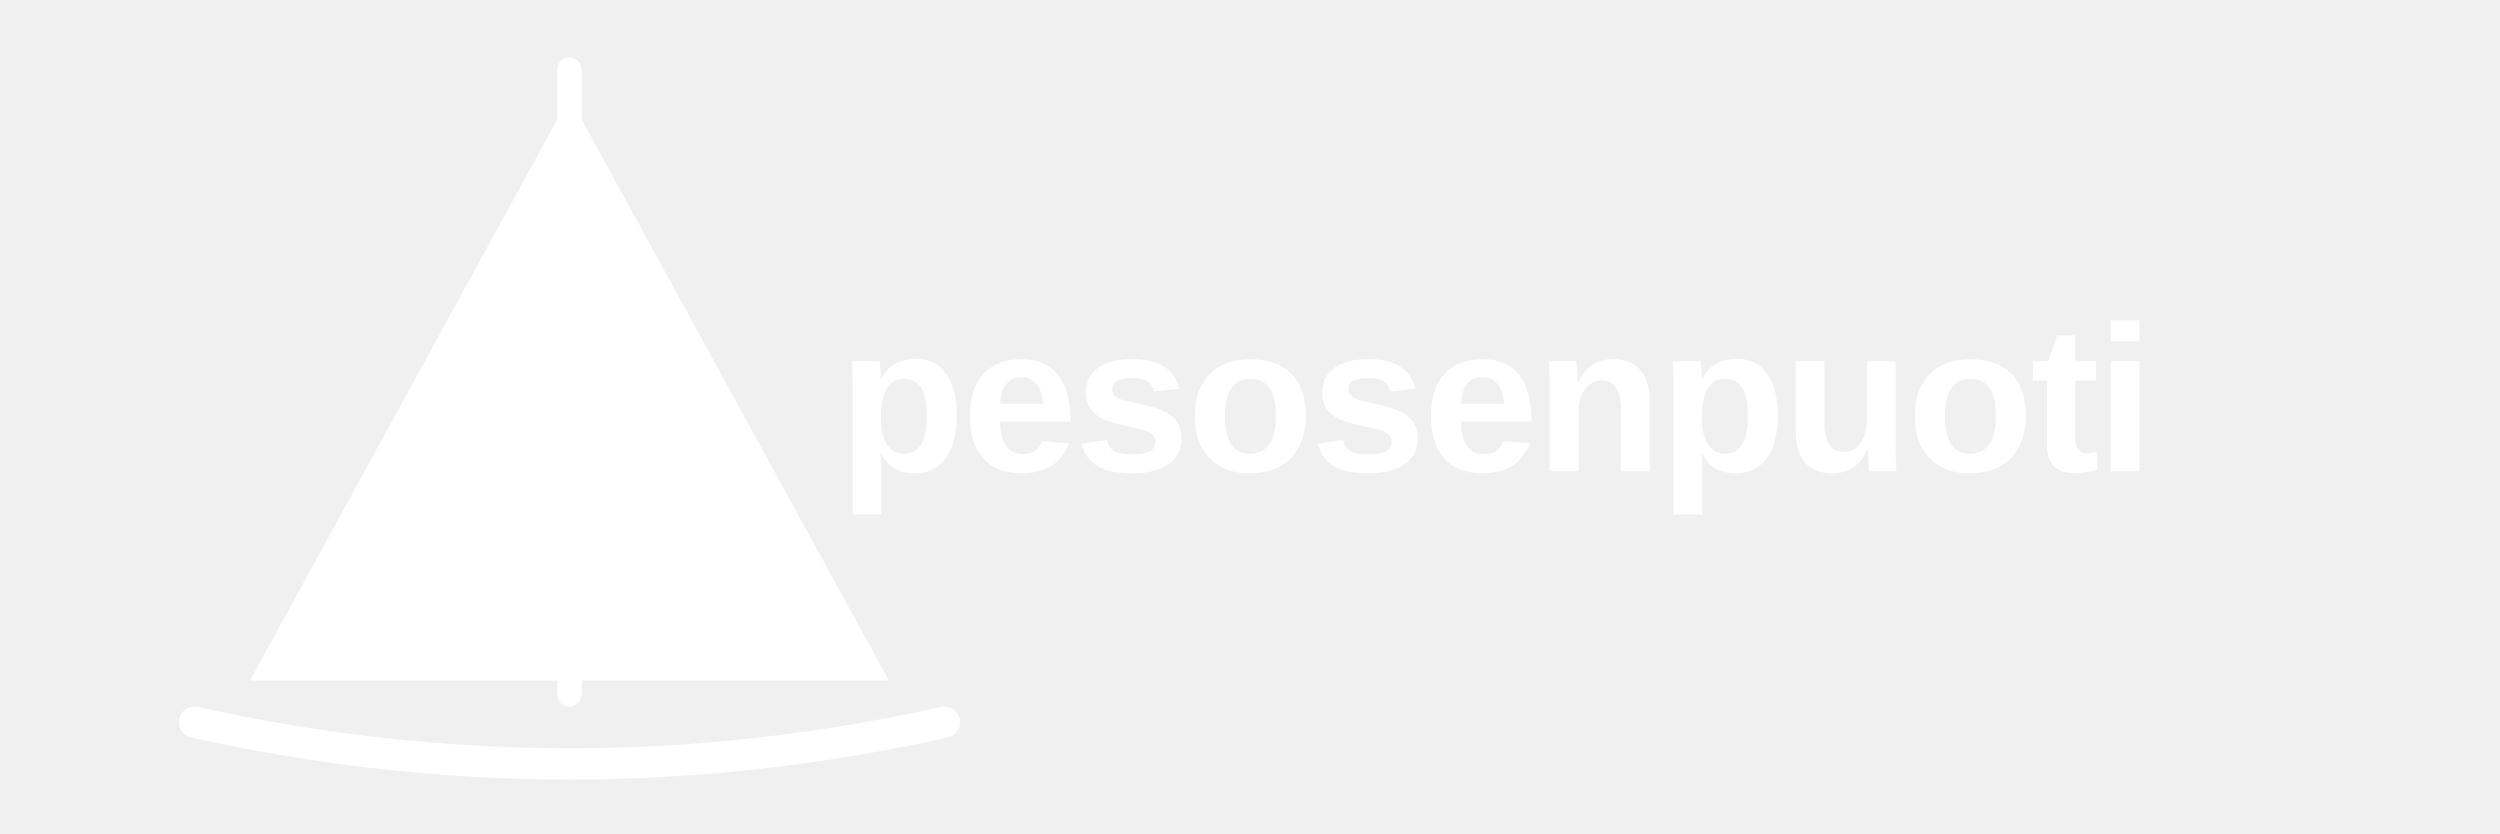
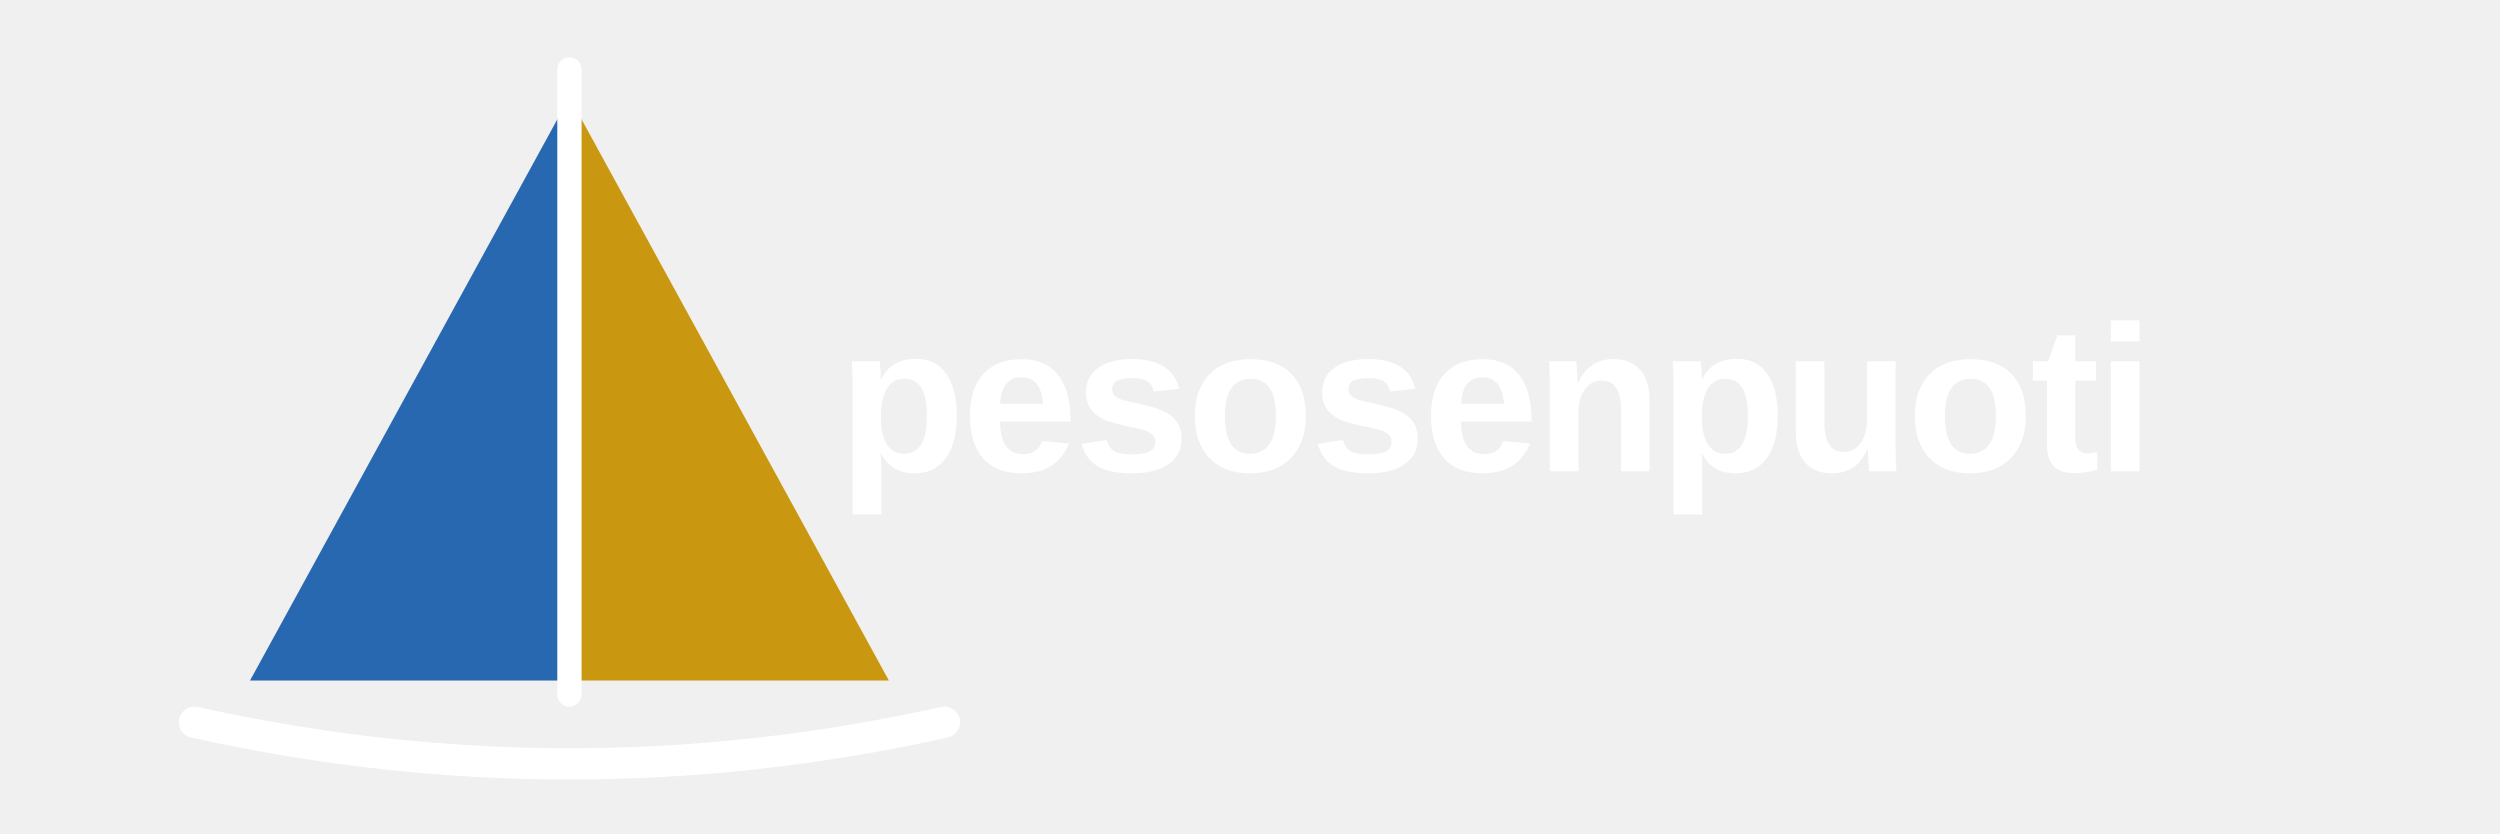
<svg xmlns="http://www.w3.org/2000/svg" viewBox="0 0 360 120" role="img" aria-labelledby="purjeet-t purjeet-d" version="1.1" id="svg4">
  <defs id="defs4">
    <filter style="color-interpolation-filters:sRGB;" id="filter19" x="-0.021" y="-0.375" width="1.042" height="1.75">
      <feComposite in2="SourceGraphic" operator="arithmetic" k1="0" k2="1" result="composite1" id="feComposite18" />
      <feColorMatrix in="composite1" values="1" type="saturate" result="colormatrix1" id="feColorMatrix18" />
      <feFlood flood-opacity="0.451" flood-color="rgb(94,94,94)" result="flood1" id="feFlood18" />
      <feBlend in="flood1" in2="colormatrix1" mode="multiply" result="blend1" id="feBlend18" />
      <feBlend in2="blend1" mode="screen" result="blend2" id="feBlend19" />
      <feColorMatrix in="blend2" values="1" type="saturate" result="colormatrix2" id="feColorMatrix19" />
      <feComposite in="colormatrix2" in2="SourceGraphic" operator="in" k2="1" result="fbSourceGraphic" id="feComposite19" />
      <feColorMatrix result="fbSourceGraphicAlpha" in="fbSourceGraphic" values="0 0 0 -1 0 0 0 0 -1 0 0 0 0 -1 0 0 0 0 1 0" id="feColorMatrix20" />
      <feComposite id="feComposite20" in2="fbSourceGraphic" operator="arithmetic" k1="0" k2="1" result="composite1" in="fbSourceGraphic" />
      <feColorMatrix id="feColorMatrix21" in="composite1" values="1" type="saturate" result="colormatrix1" />
      <feFlood id="feFlood21" flood-opacity="1" flood-color="rgb(255,255,255)" result="flood1" />
      <feBlend id="feBlend21" in="flood1" in2="colormatrix1" mode="multiply" result="blend1" />
      <feBlend id="feBlend22" in2="blend1" mode="screen" result="blend2" />
      <feColorMatrix id="feColorMatrix22" in="blend2" values="1" type="saturate" result="colormatrix2" />
      <feComposite id="feComposite22" in="colormatrix2" in2="fbSourceGraphic" operator="in" k2="1" result="fbSourceGraphic" />
      <feColorMatrix result="fbSourceGraphicAlpha" in="fbSourceGraphic" values="0 0 0 -1 0 0 0 0 -1 0 0 0 0 -1 0 0 0 0 1 0" id="feColorMatrix23" />
      <feComposite id="feComposite23" in2="fbSourceGraphic" operator="arithmetic" k1="0" k2="1" result="composite1" in="fbSourceGraphic" />
      <feColorMatrix id="feColorMatrix24" in="composite1" values="1" type="saturate" result="colormatrix1" />
      <feFlood id="feFlood24" flood-opacity="1" flood-color="rgb(0,0,0)" result="flood1" />
      <feBlend id="feBlend24" in="flood1" in2="colormatrix1" mode="multiply" result="blend1" />
      <feBlend id="feBlend25" in2="blend1" mode="screen" result="blend2" />
      <feColorMatrix id="feColorMatrix25" in="blend2" values="1" type="saturate" result="colormatrix2" />
      <feComposite id="feComposite25" in="colormatrix2" in2="fbSourceGraphic" operator="in" k2="1" result="composite2" />
    </filter>
    <filter style="color-interpolation-filters:sRGB;" id="filter48" x="0" y="0" width="1" height="1">
      <feComposite in2="SourceGraphic" operator="arithmetic" k1="0" k2="1" result="composite1" id="feComposite47" />
      <feColorMatrix in="composite1" values="1" type="saturate" result="colormatrix1" id="feColorMatrix47" />
      <feFlood flood-opacity="1" flood-color="rgb(229,130,18)" result="flood1" id="feFlood47" />
      <feBlend in="flood1" in2="colormatrix1" mode="multiply" result="blend1" id="feBlend47" />
      <feBlend in2="blend1" mode="screen" result="blend2" id="feBlend48" />
      <feColorMatrix in="blend2" values="1" type="saturate" result="colormatrix2" id="feColorMatrix48" />
      <feComposite in="colormatrix2" in2="SourceGraphic" operator="in" k2="1" result="composite2" id="feComposite48" />
    </filter>
    <filter style="color-interpolation-filters:sRGB;" id="filter50" x="0" y="0" width="1" height="1">
      <feComposite in2="SourceGraphic" operator="arithmetic" k1="0" k2="1" result="composite1" id="feComposite49" />
      <feColorMatrix in="composite1" values="1" type="saturate" result="colormatrix1" id="feColorMatrix49" />
      <feFlood flood-opacity="1" flood-color="rgb(18,128,165)" result="flood1" id="feFlood49" />
      <feBlend in="flood1" in2="colormatrix1" mode="multiply" result="blend1" id="feBlend49" />
      <feBlend in2="blend1" mode="screen" result="blend2" id="feBlend50" />
      <feColorMatrix in="blend2" values="1" type="saturate" result="colormatrix2" id="feColorMatrix50" />
      <feComposite in="colormatrix2" in2="SourceGraphic" operator="in" k2="1" result="composite2" id="feComposite50" />
    </filter>
    <filter style="color-interpolation-filters:sRGB;" id="filter2" x="0" y="0" width="1" height="1">
      <feComposite in2="SourceGraphic" operator="arithmetic" k1="0" k2="1" result="composite1" id="feComposite1" />
      <feColorMatrix in="composite1" values="1" type="saturate" result="colormatrix1" id="feColorMatrix1" />
      <feFlood flood-opacity="0" flood-color="rgb(255,255,255)" result="flood1" id="feFlood1" />
      <feBlend in="flood1" in2="colormatrix1" mode="multiply" result="blend1" id="feBlend1" />
      <feBlend in2="blend1" mode="screen" result="blend2" id="feBlend2" />
      <feColorMatrix in="blend2" values="1" type="saturate" result="colormatrix2" id="feColorMatrix2" />
      <feComposite in="colormatrix2" in2="SourceGraphic" operator="in" k2="1" result="fbSourceGraphic" id="feComposite2" />
      <feColorMatrix result="fbSourceGraphicAlpha" in="fbSourceGraphic" values="0 0 0 -1 0 0 0 0 -1 0 0 0 0 -1 0 0 0 0 1 0" id="feColorMatrix3" />
      <feComposite id="feComposite3" in2="fbSourceGraphic" operator="arithmetic" k1="0" k2="1" result="composite1" in="fbSourceGraphic" />
      <feColorMatrix id="feColorMatrix4" in="composite1" values="1" type="saturate" result="colormatrix1" />
      <feFlood id="feFlood4" flood-opacity="0" flood-color="rgb(255,255,255)" result="flood1" />
      <feBlend id="feBlend4" in="flood1" in2="colormatrix1" mode="multiply" result="blend1" />
      <feBlend id="feBlend5" in2="blend1" mode="screen" result="blend2" />
      <feColorMatrix id="feColorMatrix5" in="blend2" values="1" type="saturate" result="colormatrix2" />
      <feComposite id="feComposite5" in="colormatrix2" in2="fbSourceGraphic" operator="in" k2="1" result="fbSourceGraphic" />
      <feColorMatrix result="fbSourceGraphicAlpha" in="fbSourceGraphic" values="0 0 0 -1 0 0 0 0 -1 0 0 0 0 -1 0 0 0 0 1 0" id="feColorMatrix6" />
      <feComposite id="feComposite6" in2="fbSourceGraphic" operator="arithmetic" k1="0" k2="1" result="composite1" in="fbSourceGraphic" />
      <feColorMatrix id="feColorMatrix7" in="composite1" values="1" type="saturate" result="colormatrix1" />
      <feFlood id="feFlood7" flood-opacity="0.561" flood-color="rgb(225,103,103)" result="flood1" />
      <feBlend id="feBlend7" in="flood1" in2="colormatrix1" mode="multiply" result="blend1" />
      <feBlend id="feBlend8" in2="blend1" mode="screen" result="blend2" />
      <feColorMatrix id="feColorMatrix8" in="blend2" values="1" type="saturate" result="colormatrix2" />
      <feComposite id="feComposite8" in="colormatrix2" in2="fbSourceGraphic" operator="in" k2="1" result="fbSourceGraphic" />
      <feColorMatrix result="fbSourceGraphicAlpha" in="fbSourceGraphic" values="0 0 0 -1 0 0 0 0 -1 0 0 0 0 -1 0 0 0 0 1 0" id="feColorMatrix29" />
      <feComposite id="feComposite29" in2="fbSourceGraphic" operator="arithmetic" k1="0" k2="1" result="composite1" in="fbSourceGraphic" />
      <feColorMatrix id="feColorMatrix30" in="composite1" values="1" type="saturate" result="colormatrix1" />
      <feFlood id="feFlood30" flood-opacity="0.647" flood-color="rgb(255,255,255)" result="flood1" />
      <feBlend id="feBlend30" in="flood1" in2="colormatrix1" mode="multiply" result="blend1" />
      <feBlend id="feBlend31" in2="blend1" mode="screen" result="blend2" />
      <feColorMatrix id="feColorMatrix31" in="blend2" values="1" type="saturate" result="colormatrix2" />
      <feComposite id="feComposite31" in="colormatrix2" in2="fbSourceGraphic" operator="in" k2="1" result="composite2" />
    </filter>
  </defs>
  <g id="sail-left">
-     <path d="M82 14 L36 98 L82 98 Z" fill="#ffffff" id="path1" />
+     <path d="M82 14 L36 98 L82 98 Z" fill="#2768b0" id="path1" />
  </g>
  <g id="sail-right">
-     <path d="M82 14 L82 98 L128 98 Z" fill="#ffffff" id="path2" />
+     <path d="M82 14 L82 98 L128 98 Z" fill="#ca9810" id="path2" />
  </g>
  <g id="mast">
    <line x1="82" y1="10" x2="82" y2="100" stroke="#ffffff" stroke-width="3.5" stroke-linecap="round" id="line2" style="stroke-opacity:1" />
  </g>
  <g id="hull">
    <path d="M28 104 Q82 116 136 104" fill="none" stroke="#1b3c6a" stroke-width="4.5" stroke-linecap="round" id="path3" style="stroke:#ffffff;stroke-opacity:1;fill:none" />
  </g>
  <g id="wordmark-pesosen" transform="translate(-41.31818,9.863636)">
    <text x="162" y="58" fill="#1b3c6a" font-family="Barlow, Arial, sans-serif" font-size="30px" font-weight="700" letter-spacing="-0.5" id="text3" style="font-style:normal;font-variant:normal;font-weight:bold;font-stretch:normal;font-family:Arial;-inkscape-font-specification:'Arial Bold';fill:#ffffff;fill-opacity:1">pesosenpuoti</text>
  </g>
  <g id="wordmark-puoti">
    <text x="162" y="86" fill="#2768b0" font-family="Barlow, Arial, sans-serif" font-size="22px" font-weight="500" letter-spacing="5" id="text4" />
  </g>
</svg>
